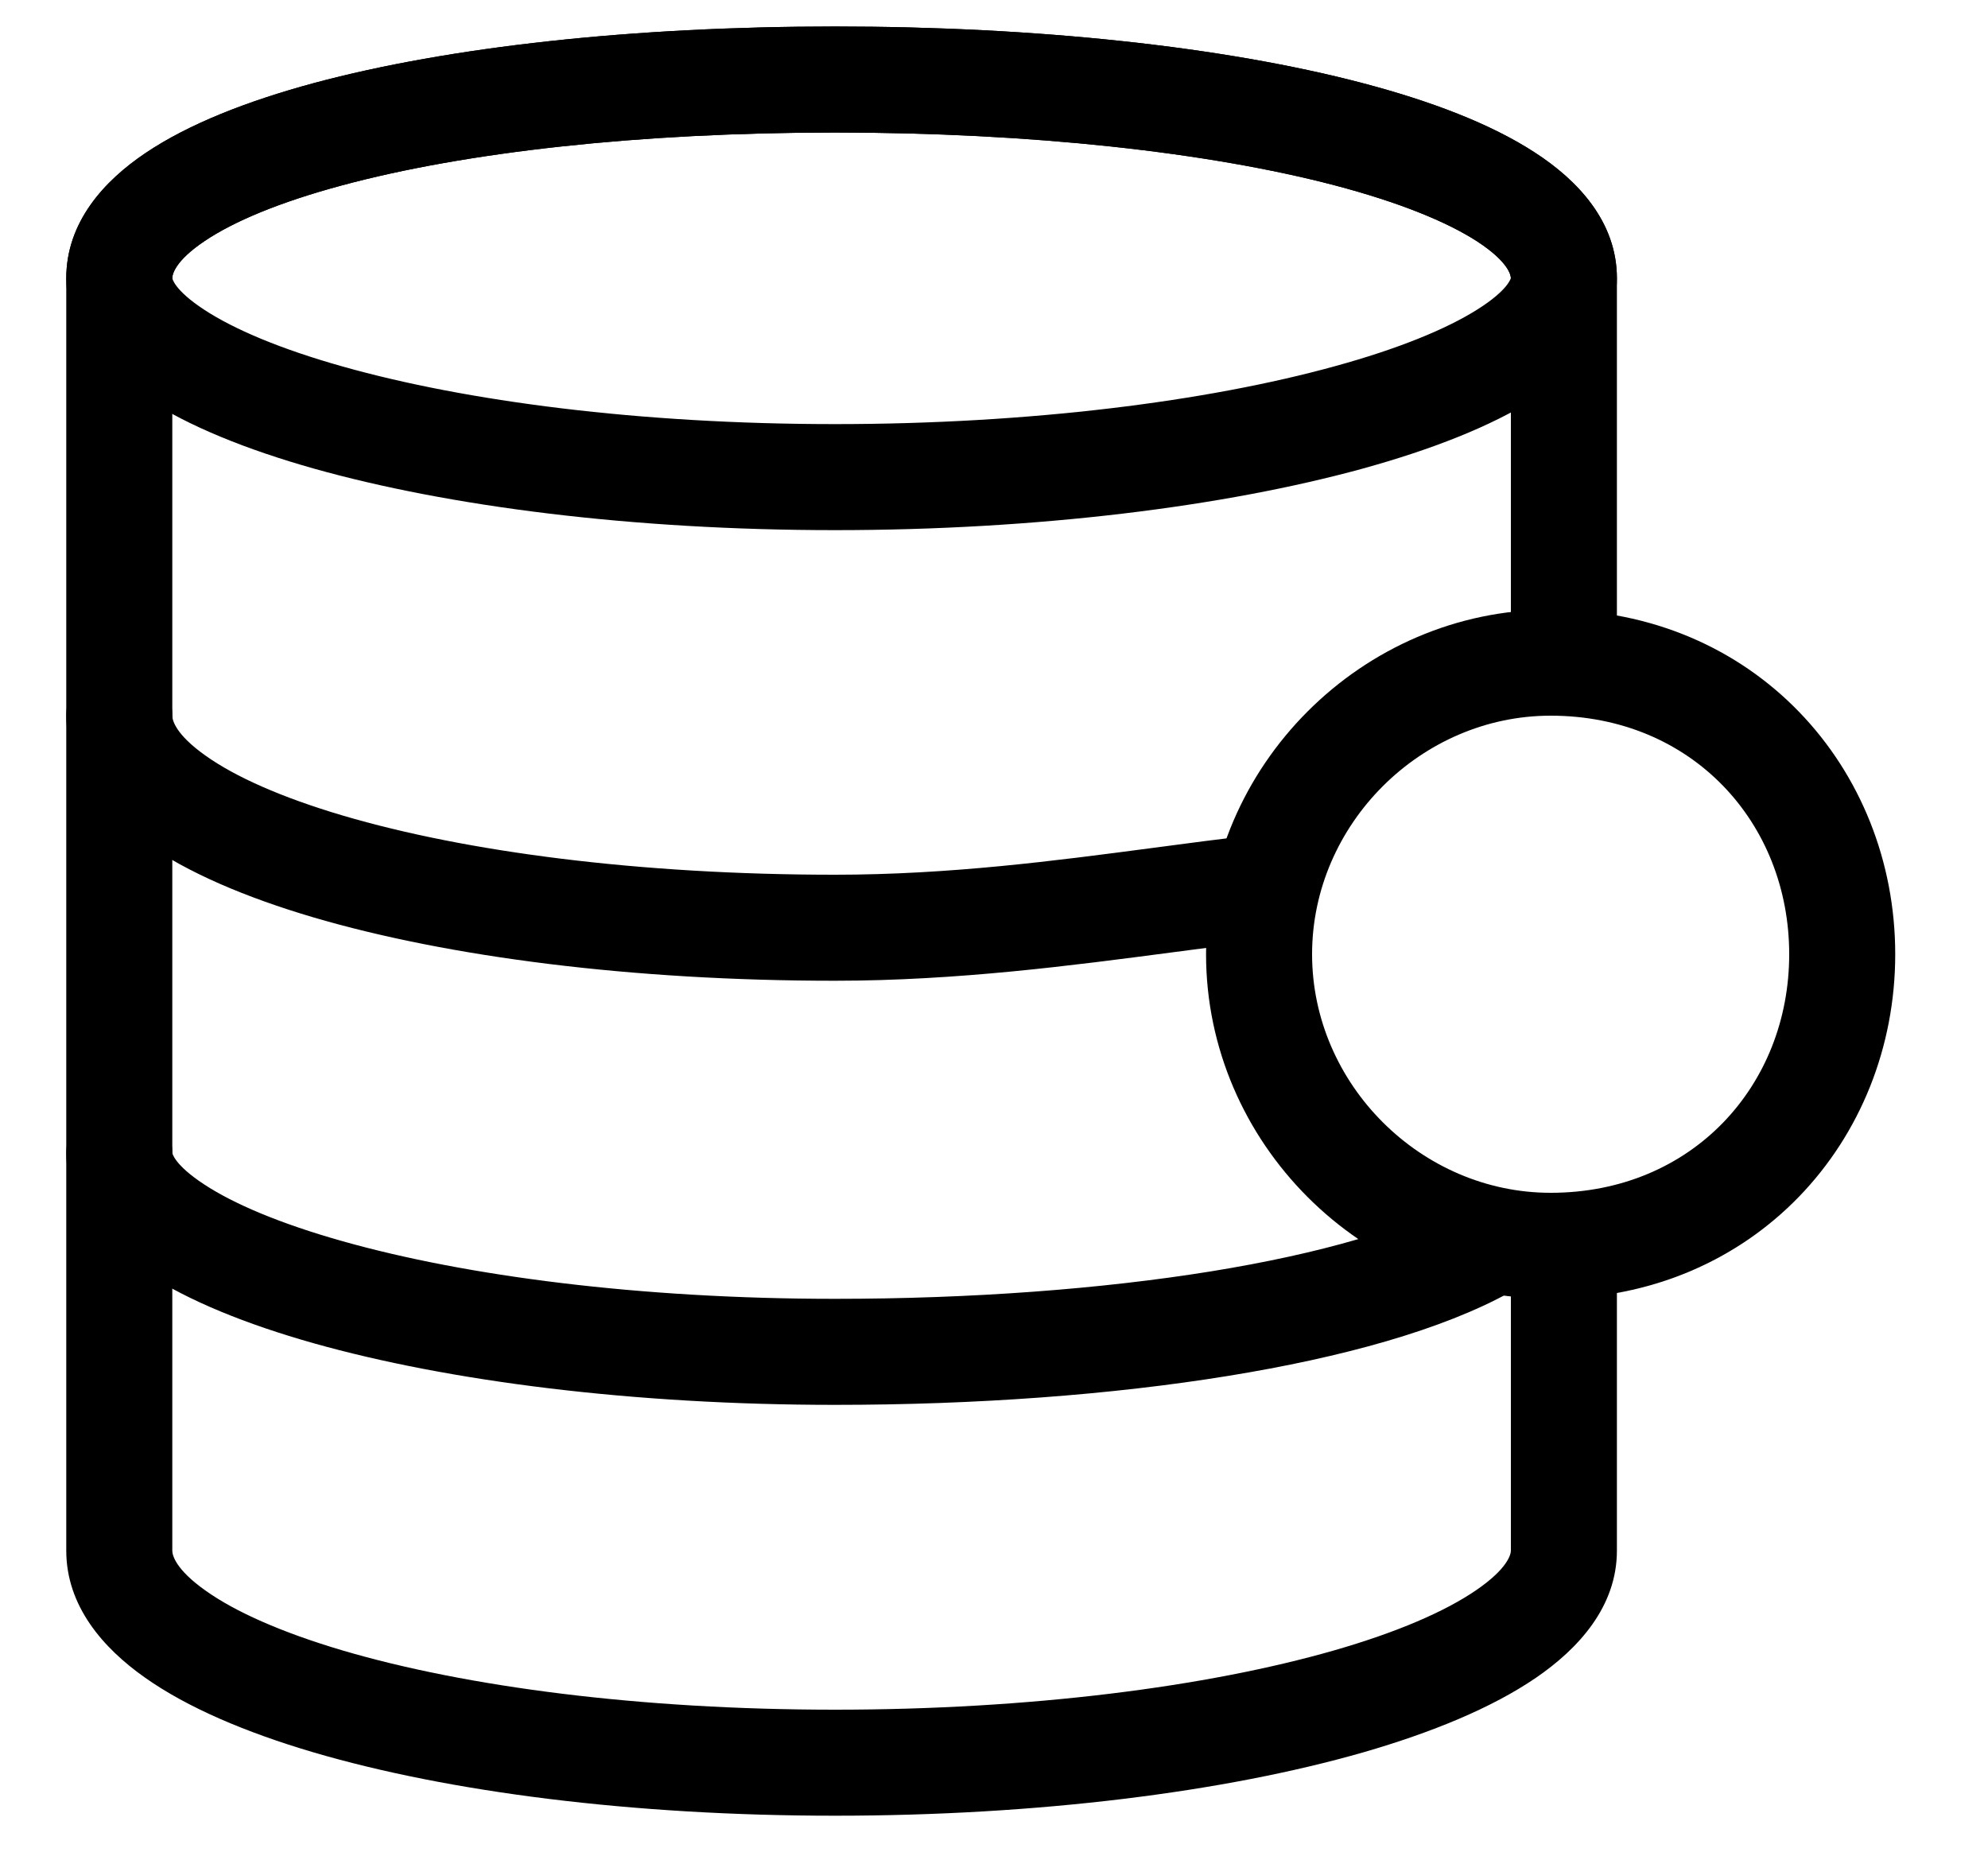
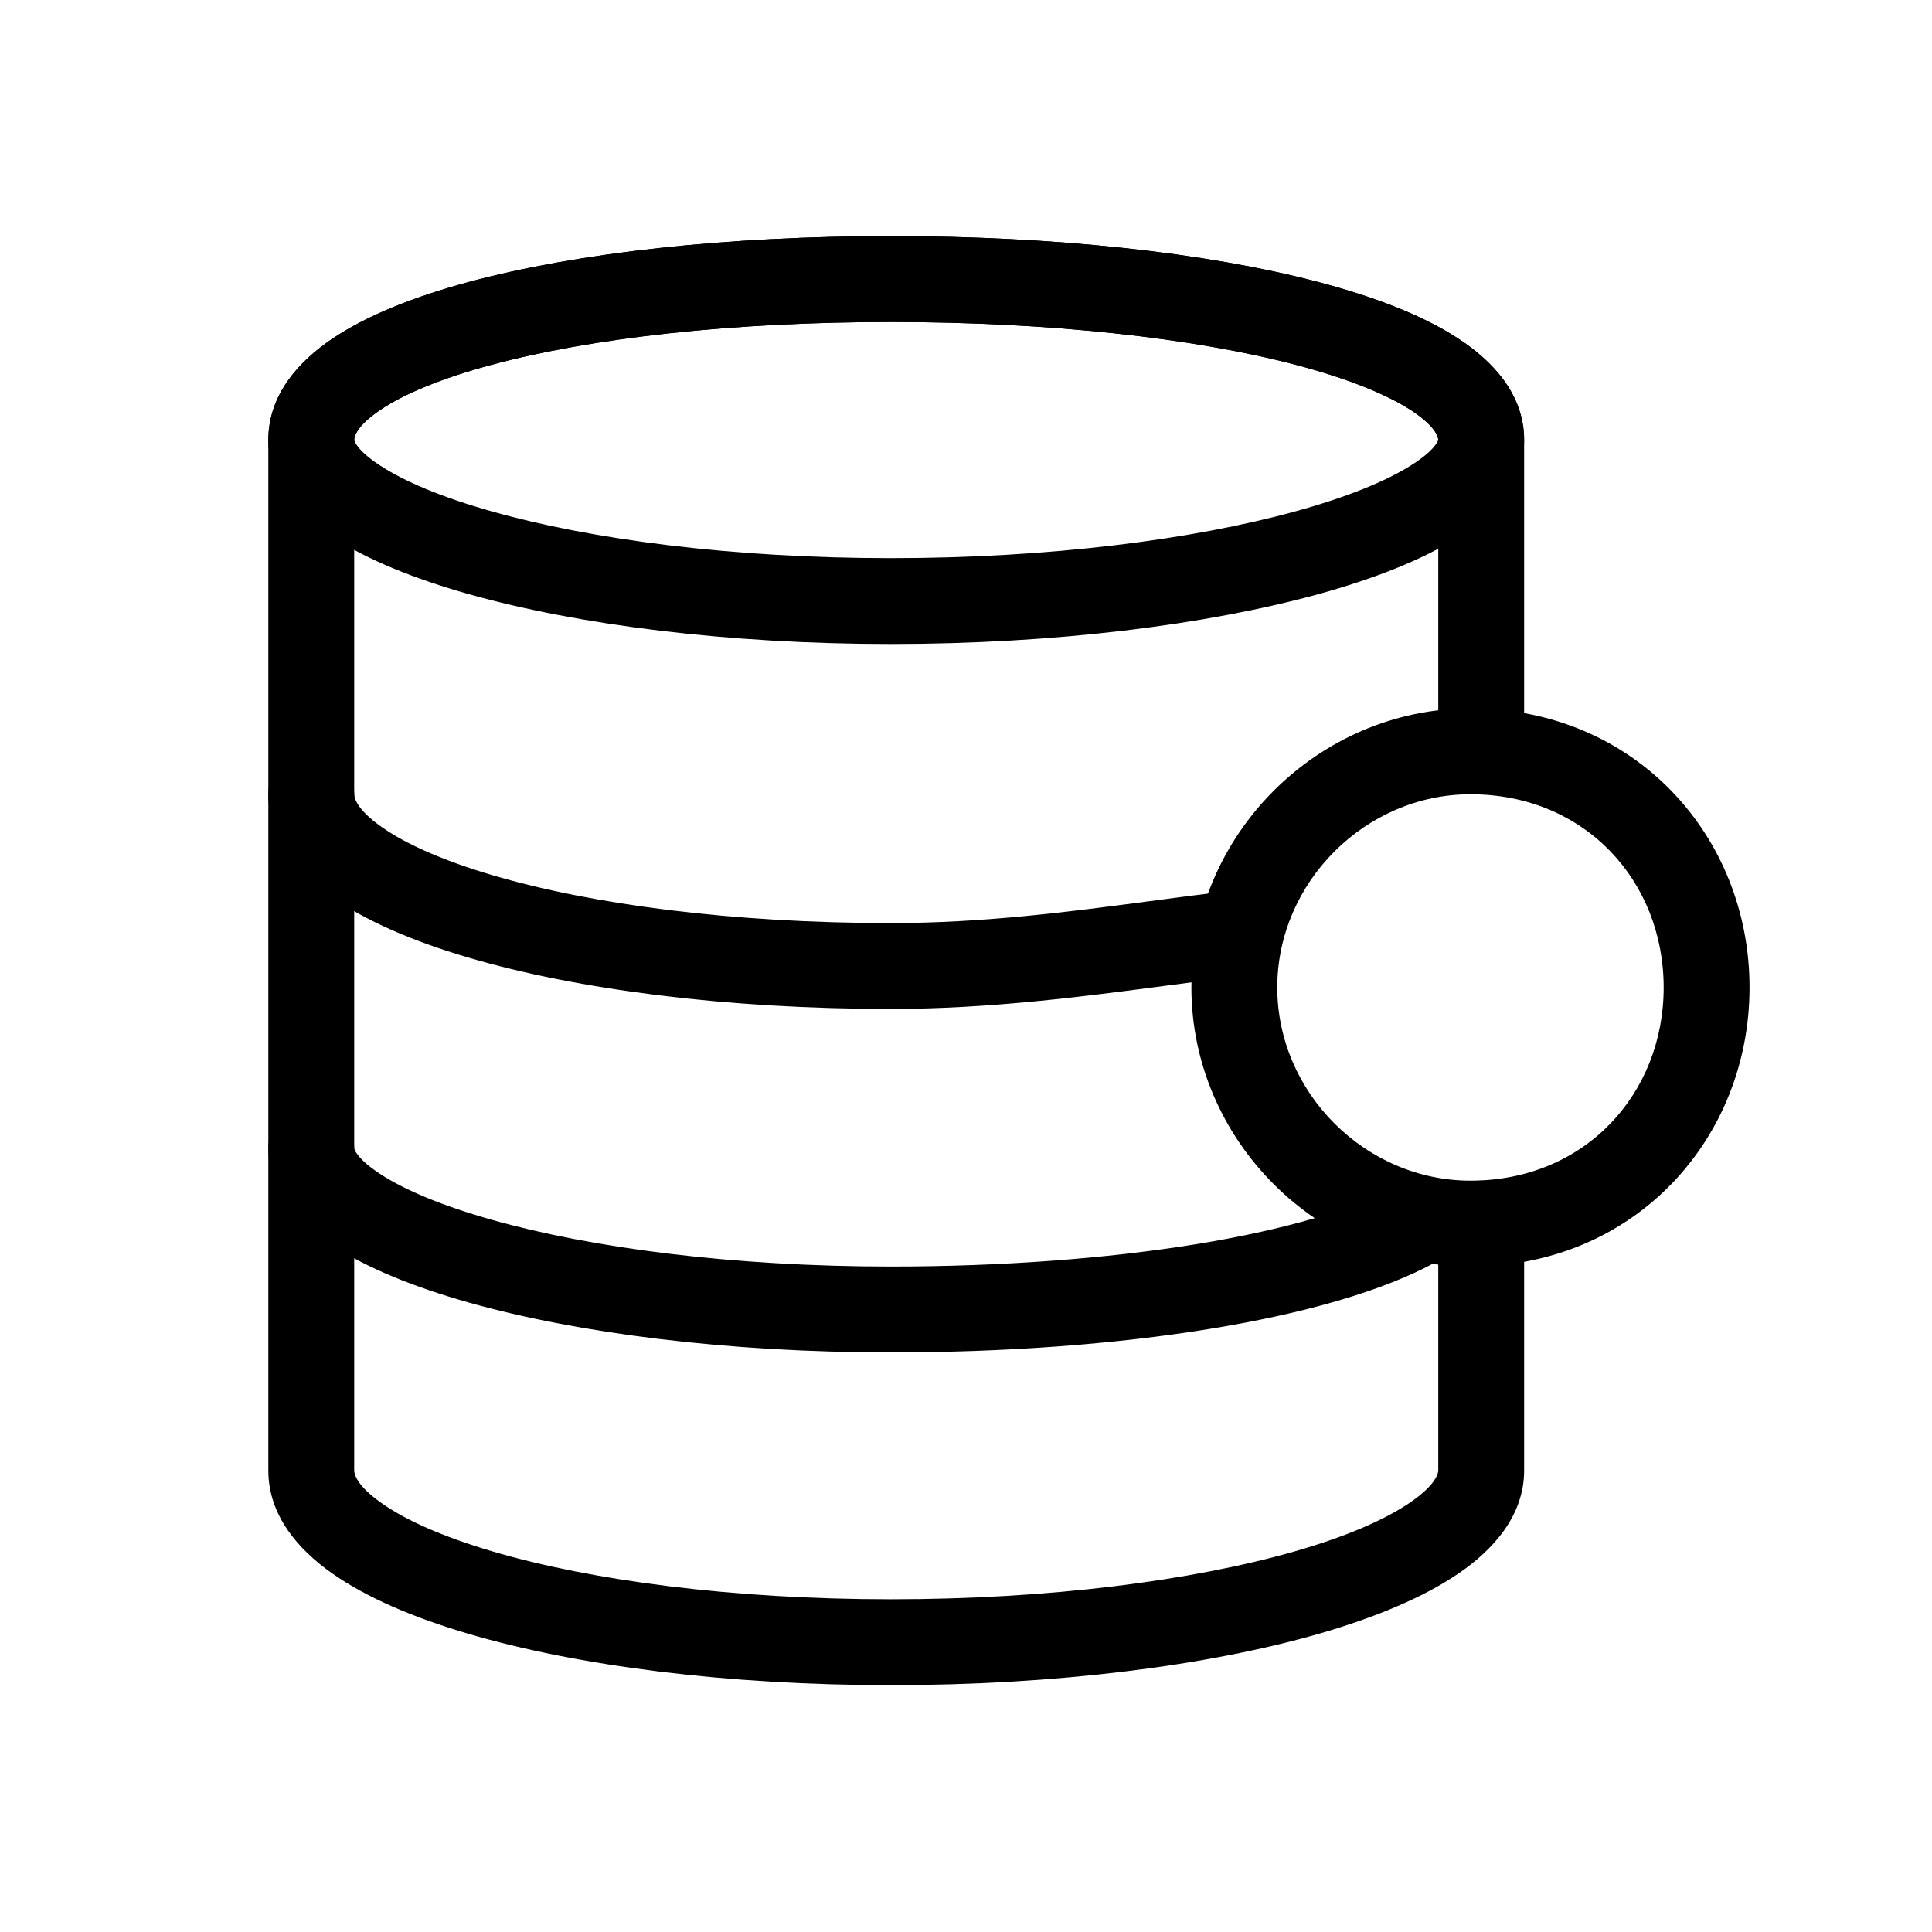
- <svg xmlns="http://www.w3.org/2000/svg" width="15" height="14" viewBox="0 0 15 14" fill="none">
+ <svg xmlns="http://www.w3.org/2000/svg" width="16" height="16" viewBox="-2 -2 18 18" fill="none">
  <path d="M2.371 0.626C3.391 0.352 4.778 0.2 6.3 0.2C7.822 0.2 9.233 0.352 10.277 0.626C10.795 0.762 11.248 0.934 11.581 1.151C11.902 1.359 12.2 1.671 12.2 2.1V5C12.2 5.221 12.021 5.4 11.8 5.4C11.579 5.4 11.4 5.221 11.4 5V2.1C11.4 2.079 11.386 1.978 11.145 1.821C10.914 1.672 10.555 1.526 10.073 1.399C9.117 1.148 7.778 1 6.3 1C4.822 1 3.509 1.148 2.579 1.399C2.111 1.525 1.765 1.67 1.545 1.818C1.317 1.971 1.3 2.072 1.3 2.1V11.7C1.3 11.732 1.322 11.84 1.553 12.003C1.774 12.16 2.121 12.316 2.588 12.454C3.516 12.727 4.826 12.9 6.3 12.9C7.774 12.9 9.11 12.727 10.065 12.453C10.545 12.315 10.905 12.158 11.137 11.999C11.38 11.833 11.4 11.725 11.4 11.7V9.4C11.4 9.179 11.579 9 11.8 9C12.021 9 12.2 9.179 12.2 9.4V11.7C12.2 12.125 11.907 12.442 11.588 12.66C11.257 12.886 10.805 13.072 10.286 13.222C9.24 13.522 7.826 13.7 6.3 13.7C4.774 13.7 3.384 13.522 2.362 13.221C1.854 13.071 1.413 12.884 1.091 12.656C0.778 12.435 0.5 12.118 0.5 11.7V2.1C0.5 1.678 0.783 1.366 1.099 1.154C1.423 0.936 1.864 0.763 2.371 0.626Z" fill="black" />
  <path d="M0.9 5C1.121 5 1.3 5.179 1.3 5.4C1.3 5.432 1.322 5.54 1.553 5.703C1.774 5.86 2.121 6.016 2.588 6.154C3.516 6.428 4.826 6.6 6.3 6.6C7.163 6.6 7.961 6.495 8.696 6.398C8.957 6.363 9.21 6.33 9.456 6.302C9.675 6.278 9.873 6.436 9.898 6.656C9.922 6.875 9.764 7.073 9.544 7.098C9.327 7.122 9.092 7.153 8.843 7.186C8.097 7.284 7.221 7.4 6.3 7.4C4.774 7.4 3.384 7.222 2.362 6.921C1.854 6.771 1.413 6.584 1.091 6.356C0.778 6.135 0.5 5.818 0.5 5.4C0.5 5.179 0.679 5 0.9 5Z" fill="black" />
  <path d="M0.9 8.3C1.121 8.3 1.3 8.479 1.3 8.7C1.3 8.7 1.3 8.699 1.3 8.7C1.301 8.7 1.312 8.787 1.541 8.937C1.765 9.084 2.115 9.233 2.584 9.365C3.515 9.628 4.827 9.8 6.3 9.8C7.332 9.8 8.311 9.726 9.136 9.593C9.971 9.458 10.617 9.267 11.006 9.05C11.199 8.943 11.442 9.013 11.55 9.206C11.657 9.399 11.587 9.642 11.394 9.75C10.883 10.033 10.129 10.242 9.264 10.382C8.389 10.524 7.368 10.6 6.3 10.6C4.773 10.6 3.385 10.422 2.366 10.135C1.86 9.992 1.423 9.816 1.103 9.606C0.802 9.409 0.5 9.111 0.5 8.7C0.5 8.479 0.679 8.3 0.9 8.3Z" fill="black" />
  <path d="M1.545 1.818C1.317 1.971 1.3 2.072 1.3 2.1C1.3 2.1 1.3 2.099 1.3 2.1C1.301 2.1 1.312 2.187 1.541 2.337C1.765 2.484 2.115 2.633 2.584 2.765C3.515 3.028 4.827 3.2 6.3 3.2C7.773 3.2 9.111 3.028 10.069 2.764C10.551 2.632 10.915 2.482 11.149 2.334C11.383 2.186 11.399 2.098 11.4 2.098C11.399 2.072 11.377 1.973 11.145 1.821C10.914 1.672 10.555 1.526 10.073 1.399C9.117 1.148 7.778 1 6.3 1C4.822 1 3.509 1.148 2.579 1.399C2.111 1.525 1.765 1.67 1.545 1.818ZM2.371 0.626C3.391 0.352 4.778 0.2 6.3 0.2C7.822 0.2 9.233 0.352 10.277 0.626C10.795 0.762 11.248 0.934 11.581 1.151C11.902 1.359 12.2 1.671 12.2 2.1C12.2 2.518 11.882 2.816 11.576 3.01C11.248 3.218 10.799 3.393 10.281 3.536C9.239 3.822 7.827 4 6.3 4C4.773 4 3.385 3.822 2.366 3.535C1.86 3.392 1.423 3.216 1.103 3.006C0.802 2.809 0.5 2.511 0.5 2.1C0.5 1.678 0.783 1.366 1.099 1.154C1.423 0.936 1.864 0.763 2.371 0.626Z" fill="black" />
  <path d="M11.7 5.4C10.721 5.4 9.9 6.221 9.9 7.2C9.9 8.179 10.721 9 11.7 9C12.767 9 13.5 8.191 13.5 7.2C13.5 6.209 12.767 5.4 11.7 5.4ZM9.1 7.2C9.1 5.779 10.279 4.6 11.7 4.6C13.233 4.6 14.3 5.791 14.3 7.2C14.3 8.609 13.233 9.8 11.7 9.8C10.279 9.8 9.1 8.621 9.1 7.2Z" fill="black" />
</svg>
